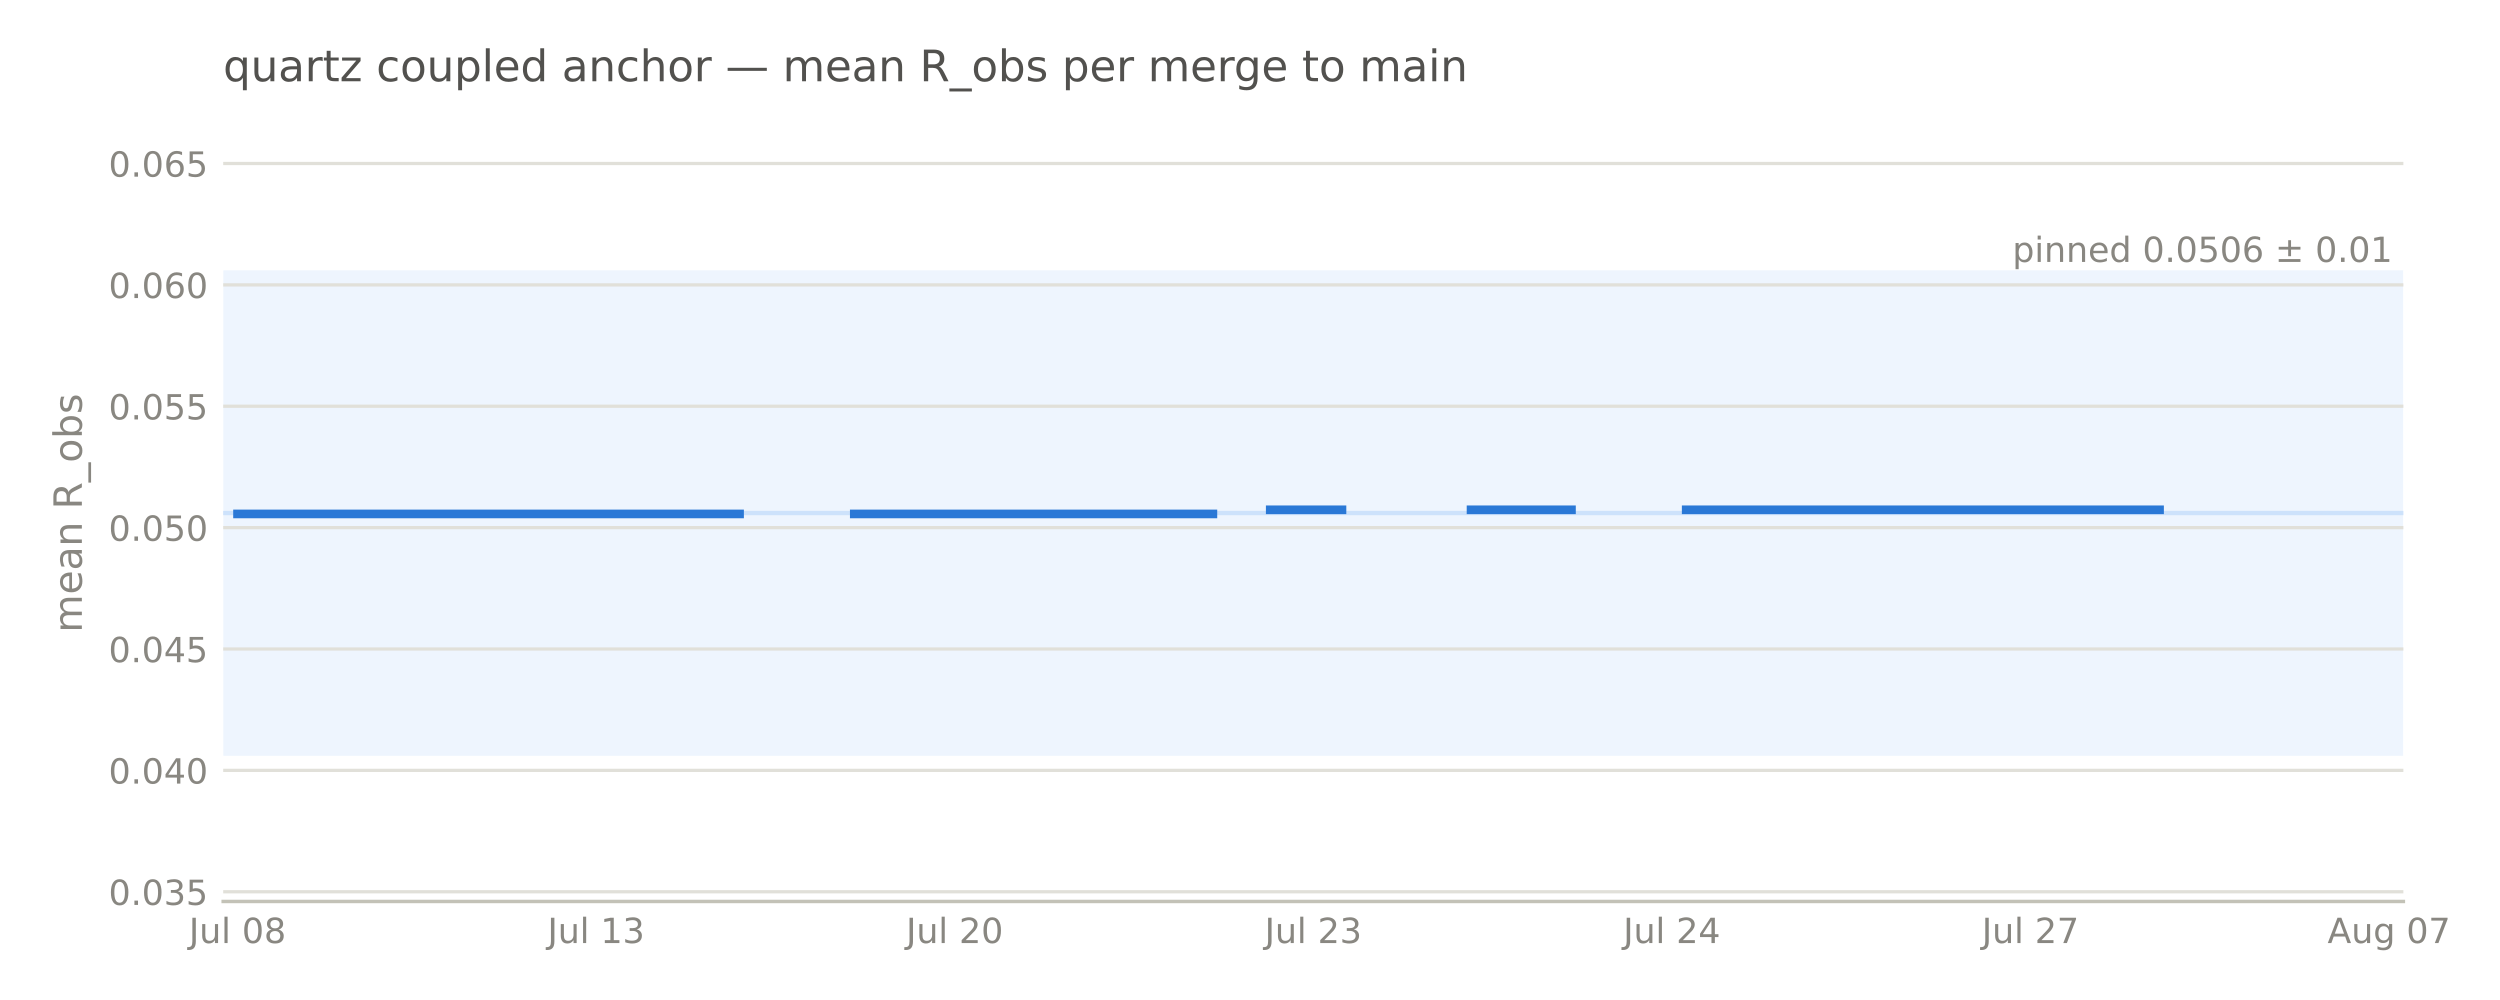
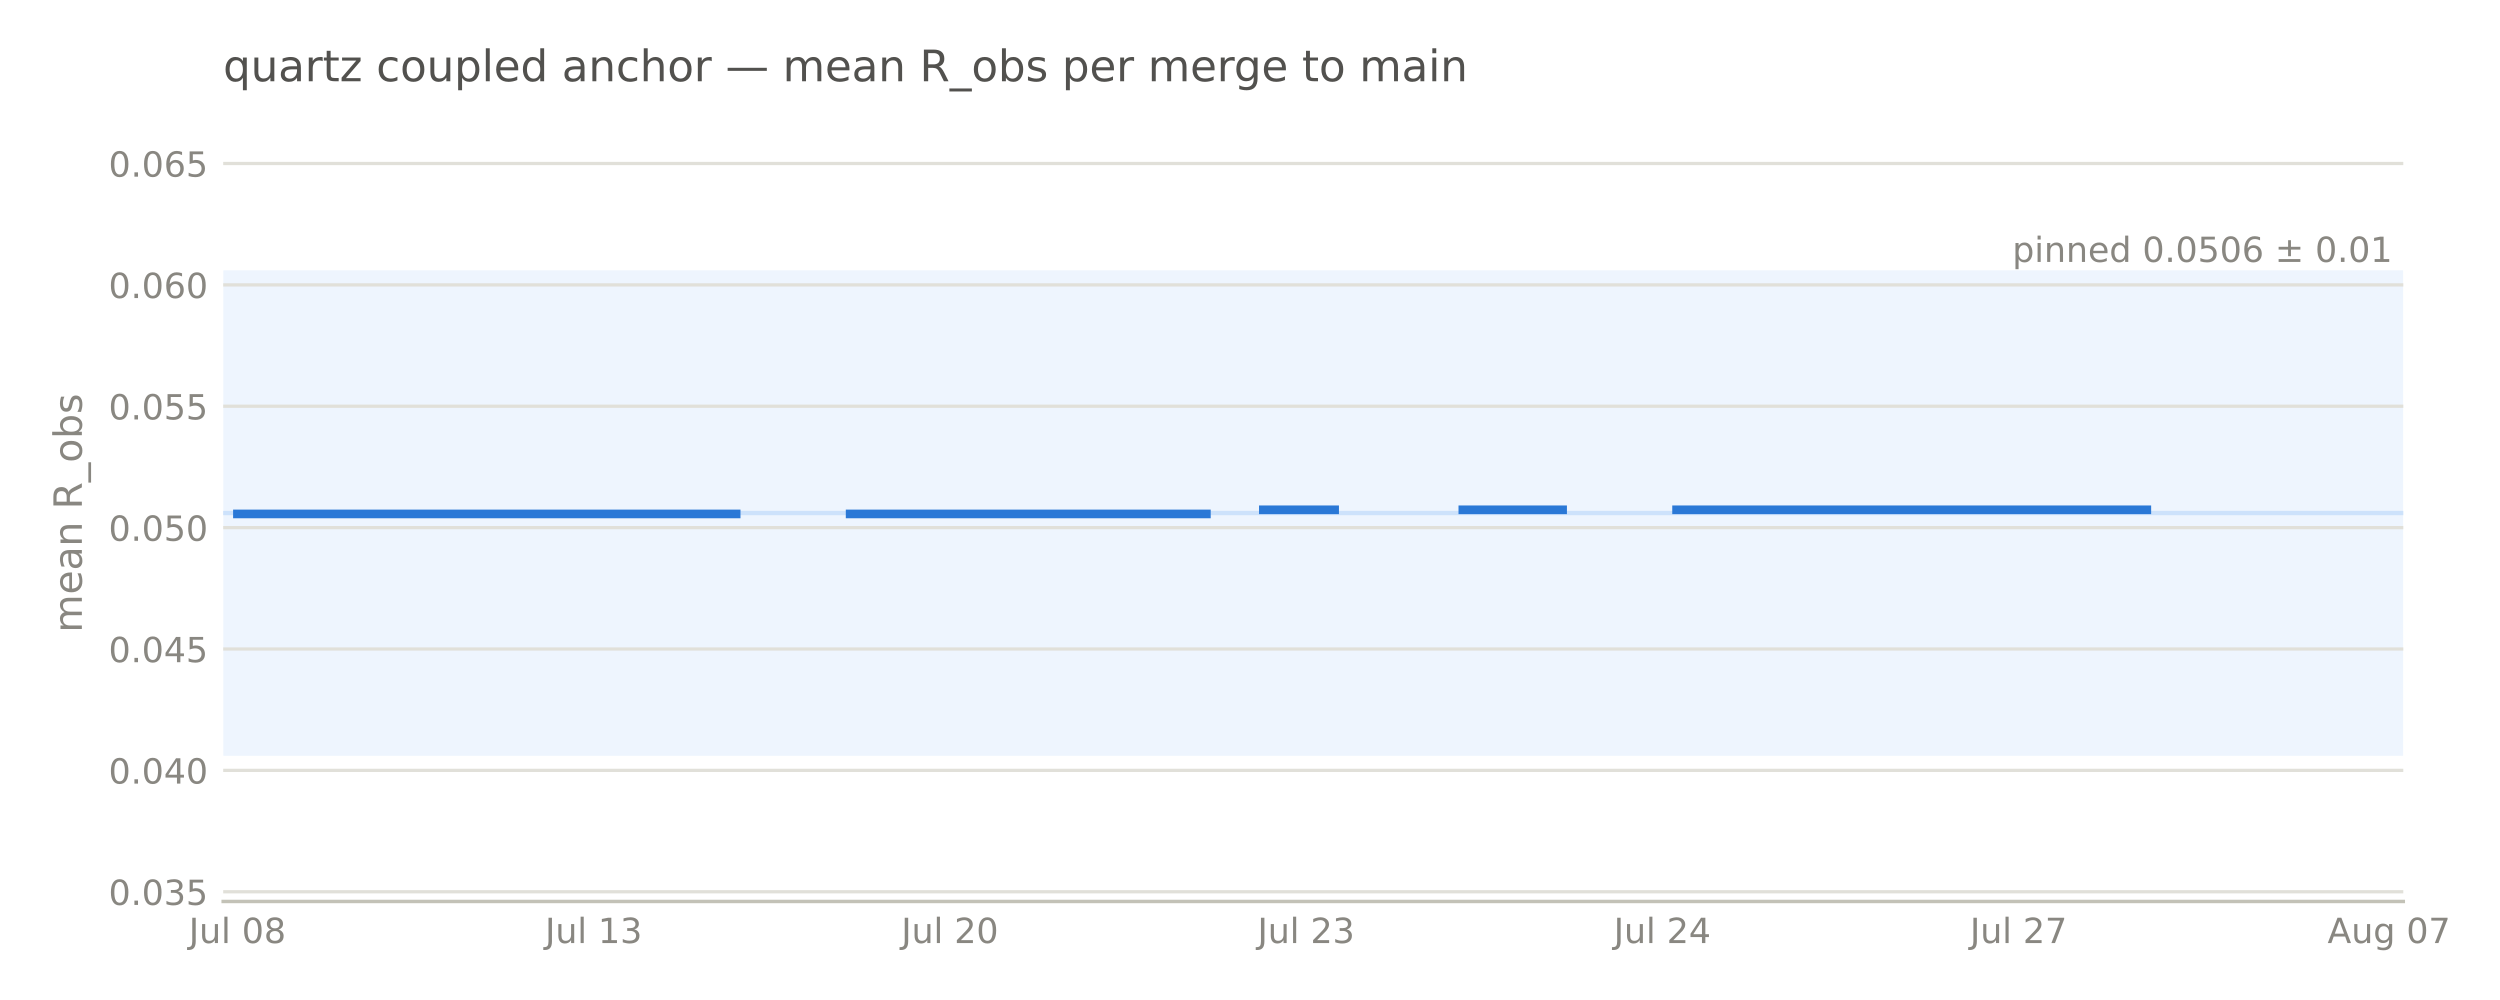
<svg xmlns="http://www.w3.org/2000/svg" width="576pt" height="230.4pt" viewBox="0 0 576 230.4" version="1.1">
  <defs>
    <style type="text/css">*{stroke-linejoin: round; stroke-linecap: butt}</style>
  </defs>
  <g id="figure_1">
    <g id="patch_1">
      <path d="M 0 230.4  L 576 230.4  L 576 0  L 0 0  L 0 230.4  z " style="fill: none; opacity: 0" />
    </g>
    <g id="axes_1">
      <g id="patch_2">
-         <path d="M 51.422 207.698  L 553.737 207.698  L 553.737 28.72  L 51.422 28.72  L 51.422 207.698  z " style="fill: none" />
+         <path d="M 51.422 207.698  L 553.718 207.698  L 553.718 28.72  L 51.422 28.72  L 51.422 207.698  z " style="fill: none" />
      </g>
      <g id="patch_3">
-         <path d="M 51.422 174.14  L 553.737 174.14  L 553.737 62.278  L 51.422 62.278  z " clip-path="url(#p81b5f73e33)" style="fill: #cde2fb; opacity: 0.35" />
+         <path d="M 51.422 174.14  L 553.718 174.14  L 553.718 62.278  L 51.422 62.278  z " clip-path="url(#pa189c7a39b)" style="fill: #cde2fb; opacity: 0.35" />
      </g>
      <g id="matplotlib.axis_1">
        <g id="xtick_1">
          <g id="line2d_1" />
          <g id="text_1">
-             <text style="font-size: 8px; font-family: 'DejaVu Sans', 'Bitstream Vera Sans', 'Computer Modern Sans Serif', 'Lucida Grande', 'Verdana', 'Geneva', 'Lucid', 'Arial', 'Helvetica', 'Avant Garde', sans-serif; text-anchor: middle; fill: #898781" x="54.727" y="217.277" transform="rotate(-0 54.72681 217.2769)">Jul 08</text>
+             <text style="font-size: 8px; font-family: 'DejaVu Sans', 'Bitstream Vera Sans', 'Computer Modern Sans Serif', 'Lucida Grande', 'Verdana', 'Geneva', 'Lucid', 'Arial', 'Helvetica', 'Avant Garde', sans-serif; text-anchor: middle; fill: #898781" x="54.705" y="217.277" transform="rotate(-0 54.70509 217.2769)">Jul 08</text>
          </g>
        </g>
        <g id="xtick_2">
          <g id="line2d_2" />
          <g id="text_2">
-             <text style="font-size: 8px; font-family: 'DejaVu Sans', 'Bitstream Vera Sans', 'Computer Modern Sans Serif', 'Lucida Grande', 'Verdana', 'Geneva', 'Lucid', 'Arial', 'Helvetica', 'Avant Garde', sans-serif; text-anchor: middle; fill: #898781" x="137.344" y="217.277" transform="rotate(-0 137.3444 217.2769)">Jul 13</text>
+             <text style="font-size: 8px; font-family: 'DejaVu Sans', 'Bitstream Vera Sans', 'Computer Modern Sans Serif', 'Lucida Grande', 'Verdana', 'Geneva', 'Lucid', 'Arial', 'Helvetica', 'Avant Garde', sans-serif; text-anchor: middle; fill: #898781" x="136.78" y="217.277" transform="rotate(-0 136.7795 217.2769)">Jul 13</text>
          </g>
        </g>
        <g id="xtick_3">
          <g id="line2d_3" />
          <g id="text_3">
-             <text style="font-size: 8px; font-family: 'DejaVu Sans', 'Bitstream Vera Sans', 'Computer Modern Sans Serif', 'Lucida Grande', 'Verdana', 'Geneva', 'Lucid', 'Arial', 'Helvetica', 'Avant Garde', sans-serif; text-anchor: middle; fill: #898781" x="219.962" y="217.277" transform="rotate(-0 219.9619 217.2769)">Jul 20</text>
+             <text style="font-size: 8px; font-family: 'DejaVu Sans', 'Bitstream Vera Sans', 'Computer Modern Sans Serif', 'Lucida Grande', 'Verdana', 'Geneva', 'Lucid', 'Arial', 'Helvetica', 'Avant Garde', sans-serif; text-anchor: middle; fill: #898781" x="218.854" y="217.277" transform="rotate(-0 218.854 217.2769)">Jul 20</text>
          </g>
        </g>
        <g id="xtick_4">
          <g id="line2d_4" />
          <g id="text_4">
-             <text style="font-size: 8px; font-family: 'DejaVu Sans', 'Bitstream Vera Sans', 'Computer Modern Sans Serif', 'Lucida Grande', 'Verdana', 'Geneva', 'Lucid', 'Arial', 'Helvetica', 'Avant Garde', sans-serif; text-anchor: middle; fill: #898781" x="302.579" y="217.277" transform="rotate(-0 302.5795 217.2769)">Jul 23</text>
+             <text style="font-size: 8px; font-family: 'DejaVu Sans', 'Bitstream Vera Sans', 'Computer Modern Sans Serif', 'Lucida Grande', 'Verdana', 'Geneva', 'Lucid', 'Arial', 'Helvetica', 'Avant Garde', sans-serif; text-anchor: middle; fill: #898781" x="300.928" y="217.277" transform="rotate(-0 300.9284 217.2769)">Jul 23</text>
          </g>
        </g>
        <g id="xtick_5">
          <g id="line2d_5" />
          <g id="text_5">
-             <text style="font-size: 8px; font-family: 'DejaVu Sans', 'Bitstream Vera Sans', 'Computer Modern Sans Serif', 'Lucida Grande', 'Verdana', 'Geneva', 'Lucid', 'Arial', 'Helvetica', 'Avant Garde', sans-serif; text-anchor: middle; fill: #898781" x="385.197" y="217.277" transform="rotate(-0 385.197 217.2769)">Jul 24</text>
+             <text style="font-size: 8px; font-family: 'DejaVu Sans', 'Bitstream Vera Sans', 'Computer Modern Sans Serif', 'Lucida Grande', 'Verdana', 'Geneva', 'Lucid', 'Arial', 'Helvetica', 'Avant Garde', sans-serif; text-anchor: middle; fill: #898781" x="383.003" y="217.277" transform="rotate(-0 383.0028 217.2769)">Jul 24</text>
          </g>
        </g>
        <g id="xtick_6">
          <g id="line2d_6" />
          <g id="text_6">
-             <text style="font-size: 8px; font-family: 'DejaVu Sans', 'Bitstream Vera Sans', 'Computer Modern Sans Serif', 'Lucida Grande', 'Verdana', 'Geneva', 'Lucid', 'Arial', 'Helvetica', 'Avant Garde', sans-serif; text-anchor: middle; fill: #898781" x="467.815" y="217.277" transform="rotate(-0 467.8146 217.2769)">Jul 27</text>
+             <text style="font-size: 8px; font-family: 'DejaVu Sans', 'Bitstream Vera Sans', 'Computer Modern Sans Serif', 'Lucida Grande', 'Verdana', 'Geneva', 'Lucid', 'Arial', 'Helvetica', 'Avant Garde', sans-serif; text-anchor: middle; fill: #898781" x="465.077" y="217.277" transform="rotate(-0 465.0773 217.2769)">Jul 27</text>
          </g>
        </g>
        <g id="xtick_7">
          <g id="line2d_7" />
          <g id="text_7">
-             <text style="font-size: 8px; font-family: 'DejaVu Sans', 'Bitstream Vera Sans', 'Computer Modern Sans Serif', 'Lucida Grande', 'Verdana', 'Geneva', 'Lucid', 'Arial', 'Helvetica', 'Avant Garde', sans-serif; text-anchor: middle; fill: #898781" x="550.432" y="217.276" transform="rotate(-0 550.4321 217.2763)">Aug 07</text>
+             <text style="font-size: 8px; font-family: 'DejaVu Sans', 'Bitstream Vera Sans', 'Computer Modern Sans Serif', 'Lucida Grande', 'Verdana', 'Geneva', 'Lucid', 'Arial', 'Helvetica', 'Avant Garde', sans-serif; text-anchor: middle; fill: #898781" x="550.435" y="217.276" transform="rotate(-0 550.4347 217.2763)">Aug 07</text>
          </g>
        </g>
      </g>
      <g id="matplotlib.axis_2">
        <g id="ytick_1">
          <g id="line2d_8">
-             <path d="M 51.422 205.461  L 553.737 205.461  " clip-path="url(#p81b5f73e33)" style="fill: none; stroke: #e1e0d9; stroke-width: 0.75; stroke-linecap: square" />
+             <path d="M 51.422 205.461  L 553.718 205.461  " clip-path="url(#pa189c7a39b)" style="fill: none; stroke: #e1e0d9; stroke-width: 0.75; stroke-linecap: square" />
          </g>
          <g id="line2d_9" />
          <g id="text_8">
            <text style="font-size: 8px; font-family: 'DejaVu Sans', 'Bitstream Vera Sans', 'Computer Modern Sans Serif', 'Lucida Grande', 'Verdana', 'Geneva', 'Lucid', 'Arial', 'Helvetica', 'Avant Garde', sans-serif; text-anchor: end; fill: #898781" x="47.922" y="208.5" transform="rotate(-0 47.92211 208.5)">0.035</text>
          </g>
        </g>
        <g id="ytick_2">
          <g id="line2d_10">
-             <path d="M 51.422 177.496  L 553.737 177.496  " clip-path="url(#p81b5f73e33)" style="fill: none; stroke: #e1e0d9; stroke-width: 0.75; stroke-linecap: square" />
+             <path d="M 51.422 177.496  L 553.718 177.496  " clip-path="url(#pa189c7a39b)" style="fill: none; stroke: #e1e0d9; stroke-width: 0.75; stroke-linecap: square" />
          </g>
          <g id="line2d_11" />
          <g id="text_9">
            <text style="font-size: 8px; font-family: 'DejaVu Sans', 'Bitstream Vera Sans', 'Computer Modern Sans Serif', 'Lucida Grande', 'Verdana', 'Geneva', 'Lucid', 'Arial', 'Helvetica', 'Avant Garde', sans-serif; text-anchor: end; fill: #898781" x="47.922" y="180.535" transform="rotate(-0 47.92211 180.5346)">0.040</text>
          </g>
        </g>
        <g id="ytick_3">
          <g id="line2d_12">
-             <path d="M 51.422 149.53  L 553.737 149.53  " clip-path="url(#p81b5f73e33)" style="fill: none; stroke: #e1e0d9; stroke-width: 0.75; stroke-linecap: square" />
+             <path d="M 51.422 149.53  L 553.718 149.53  " clip-path="url(#pa189c7a39b)" style="fill: none; stroke: #e1e0d9; stroke-width: 0.75; stroke-linecap: square" />
          </g>
          <g id="line2d_13" />
          <g id="text_10">
            <text style="font-size: 8px; font-family: 'DejaVu Sans', 'Bitstream Vera Sans', 'Computer Modern Sans Serif', 'Lucida Grande', 'Verdana', 'Geneva', 'Lucid', 'Arial', 'Helvetica', 'Avant Garde', sans-serif; text-anchor: end; fill: #898781" x="47.922" y="152.569" transform="rotate(-0 47.92211 152.5693)">0.045</text>
          </g>
        </g>
        <g id="ytick_4">
          <g id="line2d_14">
-             <path d="M 51.422 121.565  L 553.737 121.565  " clip-path="url(#p81b5f73e33)" style="fill: none; stroke: #e1e0d9; stroke-width: 0.75; stroke-linecap: square" />
+             <path d="M 51.422 121.565  L 553.718 121.565  " clip-path="url(#pa189c7a39b)" style="fill: none; stroke: #e1e0d9; stroke-width: 0.75; stroke-linecap: square" />
          </g>
          <g id="line2d_15" />
          <g id="text_11">
            <text style="font-size: 8px; font-family: 'DejaVu Sans', 'Bitstream Vera Sans', 'Computer Modern Sans Serif', 'Lucida Grande', 'Verdana', 'Geneva', 'Lucid', 'Arial', 'Helvetica', 'Avant Garde', sans-serif; text-anchor: end; fill: #898781" x="47.922" y="124.604" transform="rotate(-0 47.92211 124.604)">0.050</text>
          </g>
        </g>
        <g id="ytick_5">
          <g id="line2d_16">
-             <path d="M 51.422 93.6  L 553.737 93.6  " clip-path="url(#p81b5f73e33)" style="fill: none; stroke: #e1e0d9; stroke-width: 0.75; stroke-linecap: square" />
+             <path d="M 51.422 93.6  L 553.718 93.6  " clip-path="url(#pa189c7a39b)" style="fill: none; stroke: #e1e0d9; stroke-width: 0.75; stroke-linecap: square" />
          </g>
          <g id="line2d_17" />
          <g id="text_12">
            <text style="font-size: 8px; font-family: 'DejaVu Sans', 'Bitstream Vera Sans', 'Computer Modern Sans Serif', 'Lucida Grande', 'Verdana', 'Geneva', 'Lucid', 'Arial', 'Helvetica', 'Avant Garde', sans-serif; text-anchor: end; fill: #898781" x="47.922" y="96.639" transform="rotate(-0 47.92211 96.63863)">0.055</text>
          </g>
        </g>
        <g id="ytick_6">
          <g id="line2d_18">
-             <path d="M 51.422 65.634  L 553.737 65.634  " clip-path="url(#p81b5f73e33)" style="fill: none; stroke: #e1e0d9; stroke-width: 0.75; stroke-linecap: square" />
+             <path d="M 51.422 65.634  L 553.718 65.634  " clip-path="url(#pa189c7a39b)" style="fill: none; stroke: #e1e0d9; stroke-width: 0.75; stroke-linecap: square" />
          </g>
          <g id="line2d_19" />
          <g id="text_13">
            <text style="font-size: 8px; font-family: 'DejaVu Sans', 'Bitstream Vera Sans', 'Computer Modern Sans Serif', 'Lucida Grande', 'Verdana', 'Geneva', 'Lucid', 'Arial', 'Helvetica', 'Avant Garde', sans-serif; text-anchor: end; fill: #898781" x="47.922" y="68.673" transform="rotate(-0 47.92211 68.6733)">0.060</text>
          </g>
        </g>
        <g id="ytick_7">
          <g id="line2d_20">
-             <path d="M 51.422 37.669  L 553.737 37.669  " clip-path="url(#p81b5f73e33)" style="fill: none; stroke: #e1e0d9; stroke-width: 0.75; stroke-linecap: square" />
+             <path d="M 51.422 37.669  L 553.718 37.669  " clip-path="url(#pa189c7a39b)" style="fill: none; stroke: #e1e0d9; stroke-width: 0.75; stroke-linecap: square" />
          </g>
          <g id="line2d_21" />
          <g id="text_14">
            <text style="font-size: 8px; font-family: 'DejaVu Sans', 'Bitstream Vera Sans', 'Computer Modern Sans Serif', 'Lucida Grande', 'Verdana', 'Geneva', 'Lucid', 'Arial', 'Helvetica', 'Avant Garde', sans-serif; text-anchor: end; fill: #898781" x="47.922" y="40.708" transform="rotate(-0 47.92211 40.70797)">0.065</text>
          </g>
        </g>
        <g id="text_15">
          <text style="font-size: 9px; font-family: 'DejaVu Sans', 'Bitstream Vera Sans', 'Computer Modern Sans Serif', 'Lucida Grande', 'Verdana', 'Geneva', 'Lucid', 'Arial', 'Helvetica', 'Avant Garde', sans-serif; text-anchor: middle; fill: #898781" x="18.858" y="118.209" transform="rotate(-90 18.8575 118.2091)">mean R_obs</text>
        </g>
      </g>
      <g id="line2d_22">
-         <path d="M 51.422 118.209  L 553.737 118.209  " clip-path="url(#p81b5f73e33)" style="fill: none; stroke: #cde2fb; stroke-linecap: square" />
+         <path d="M 51.422 118.209  L 553.718 118.209  " clip-path="url(#pa189c7a39b)" style="fill: none; stroke: #cde2fb; stroke-linecap: square" />
      </g>
      <g id="patch_4">
-         <path d="M 51.422 207.698  L 553.737 207.698  " style="fill: none; stroke: #c3c2b7; stroke-width: 0.8; stroke-linejoin: miter; stroke-linecap: square" />
+         <path d="M 51.422 207.698  L 553.718 207.698  " style="fill: none; stroke: #c3c2b7; stroke-width: 0.8; stroke-linejoin: miter; stroke-linecap: square" />
      </g>
      <g id="line2d_23">
-         <path d="M 54.727 118.409  L 170.391 118.409  M 196.829 118.409  L 279.447 118.409  M 292.665 117.455  L 309.189 117.455  M 338.931 117.455  L 362.064 117.455  M 388.502 117.455  L 497.557 117.455  L 497.557 117.455  " clip-path="url(#p81b5f73e33)" style="fill: none; stroke: #2a78d6; stroke-width: 2; stroke-linecap: square" />
+         <path d="M 54.705 118.409  L 169.609 118.409  M 195.873 118.409  L 277.948 118.409  M 291.079 117.455  L 307.494 117.455  M 337.041 117.455  L 360.022 117.455  M 386.286 117.455  L 494.624 117.455  L 494.624 117.455  " clip-path="url(#pa189c7a39b)" style="fill: none; stroke: #2a78d6; stroke-width: 2; stroke-linecap: square" />
      </g>
      <g id="text_16">
-         <text style="font-size: 8px; font-family: 'DejaVu Sans', 'Bitstream Vera Sans', 'Computer Modern Sans Serif', 'Lucida Grande', 'Verdana', 'Geneva', 'Lucid', 'Arial', 'Helvetica', 'Avant Garde', sans-serif; text-anchor: end; fill: #898781" x="551.225" y="60.357" transform="rotate(-0 551.2253 60.35652)">pinned 0.0506 ± 0.01</text>
+         <text style="font-size: 8px; font-family: 'DejaVu Sans', 'Bitstream Vera Sans', 'Computer Modern Sans Serif', 'Lucida Grande', 'Verdana', 'Geneva', 'Lucid', 'Arial', 'Helvetica', 'Avant Garde', sans-serif; text-anchor: end; fill: #898781" x="551.206" y="60.357" transform="rotate(-0 551.2062 60.35652)">pinned 0.0506 ± 0.01</text>
      </g>
      <g id="text_17">
        <text style="font-size: 10px; font-family: 'DejaVu Sans', 'Bitstream Vera Sans', 'Computer Modern Sans Serif', 'Lucida Grande', 'Verdana', 'Geneva', 'Lucid', 'Arial', 'Helvetica', 'Avant Garde', sans-serif; text-anchor: start; fill: #52514e" x="51.422" y="18.72" transform="rotate(-0 51.42211 18.72)">quartz coupled anchor — mean R_obs per merge to main</text>
      </g>
    </g>
  </g>
  <defs>
-     <clipPath id="p81b5f73e33">
-       <rect x="51.422" y="28.72" width="502.315" height="178.978" />
+     <clipPath id="pa189c7a39b">
+       <rect x="51.422" y="28.72" width="502.296" height="178.978" />
    </clipPath>
  </defs>
</svg>
